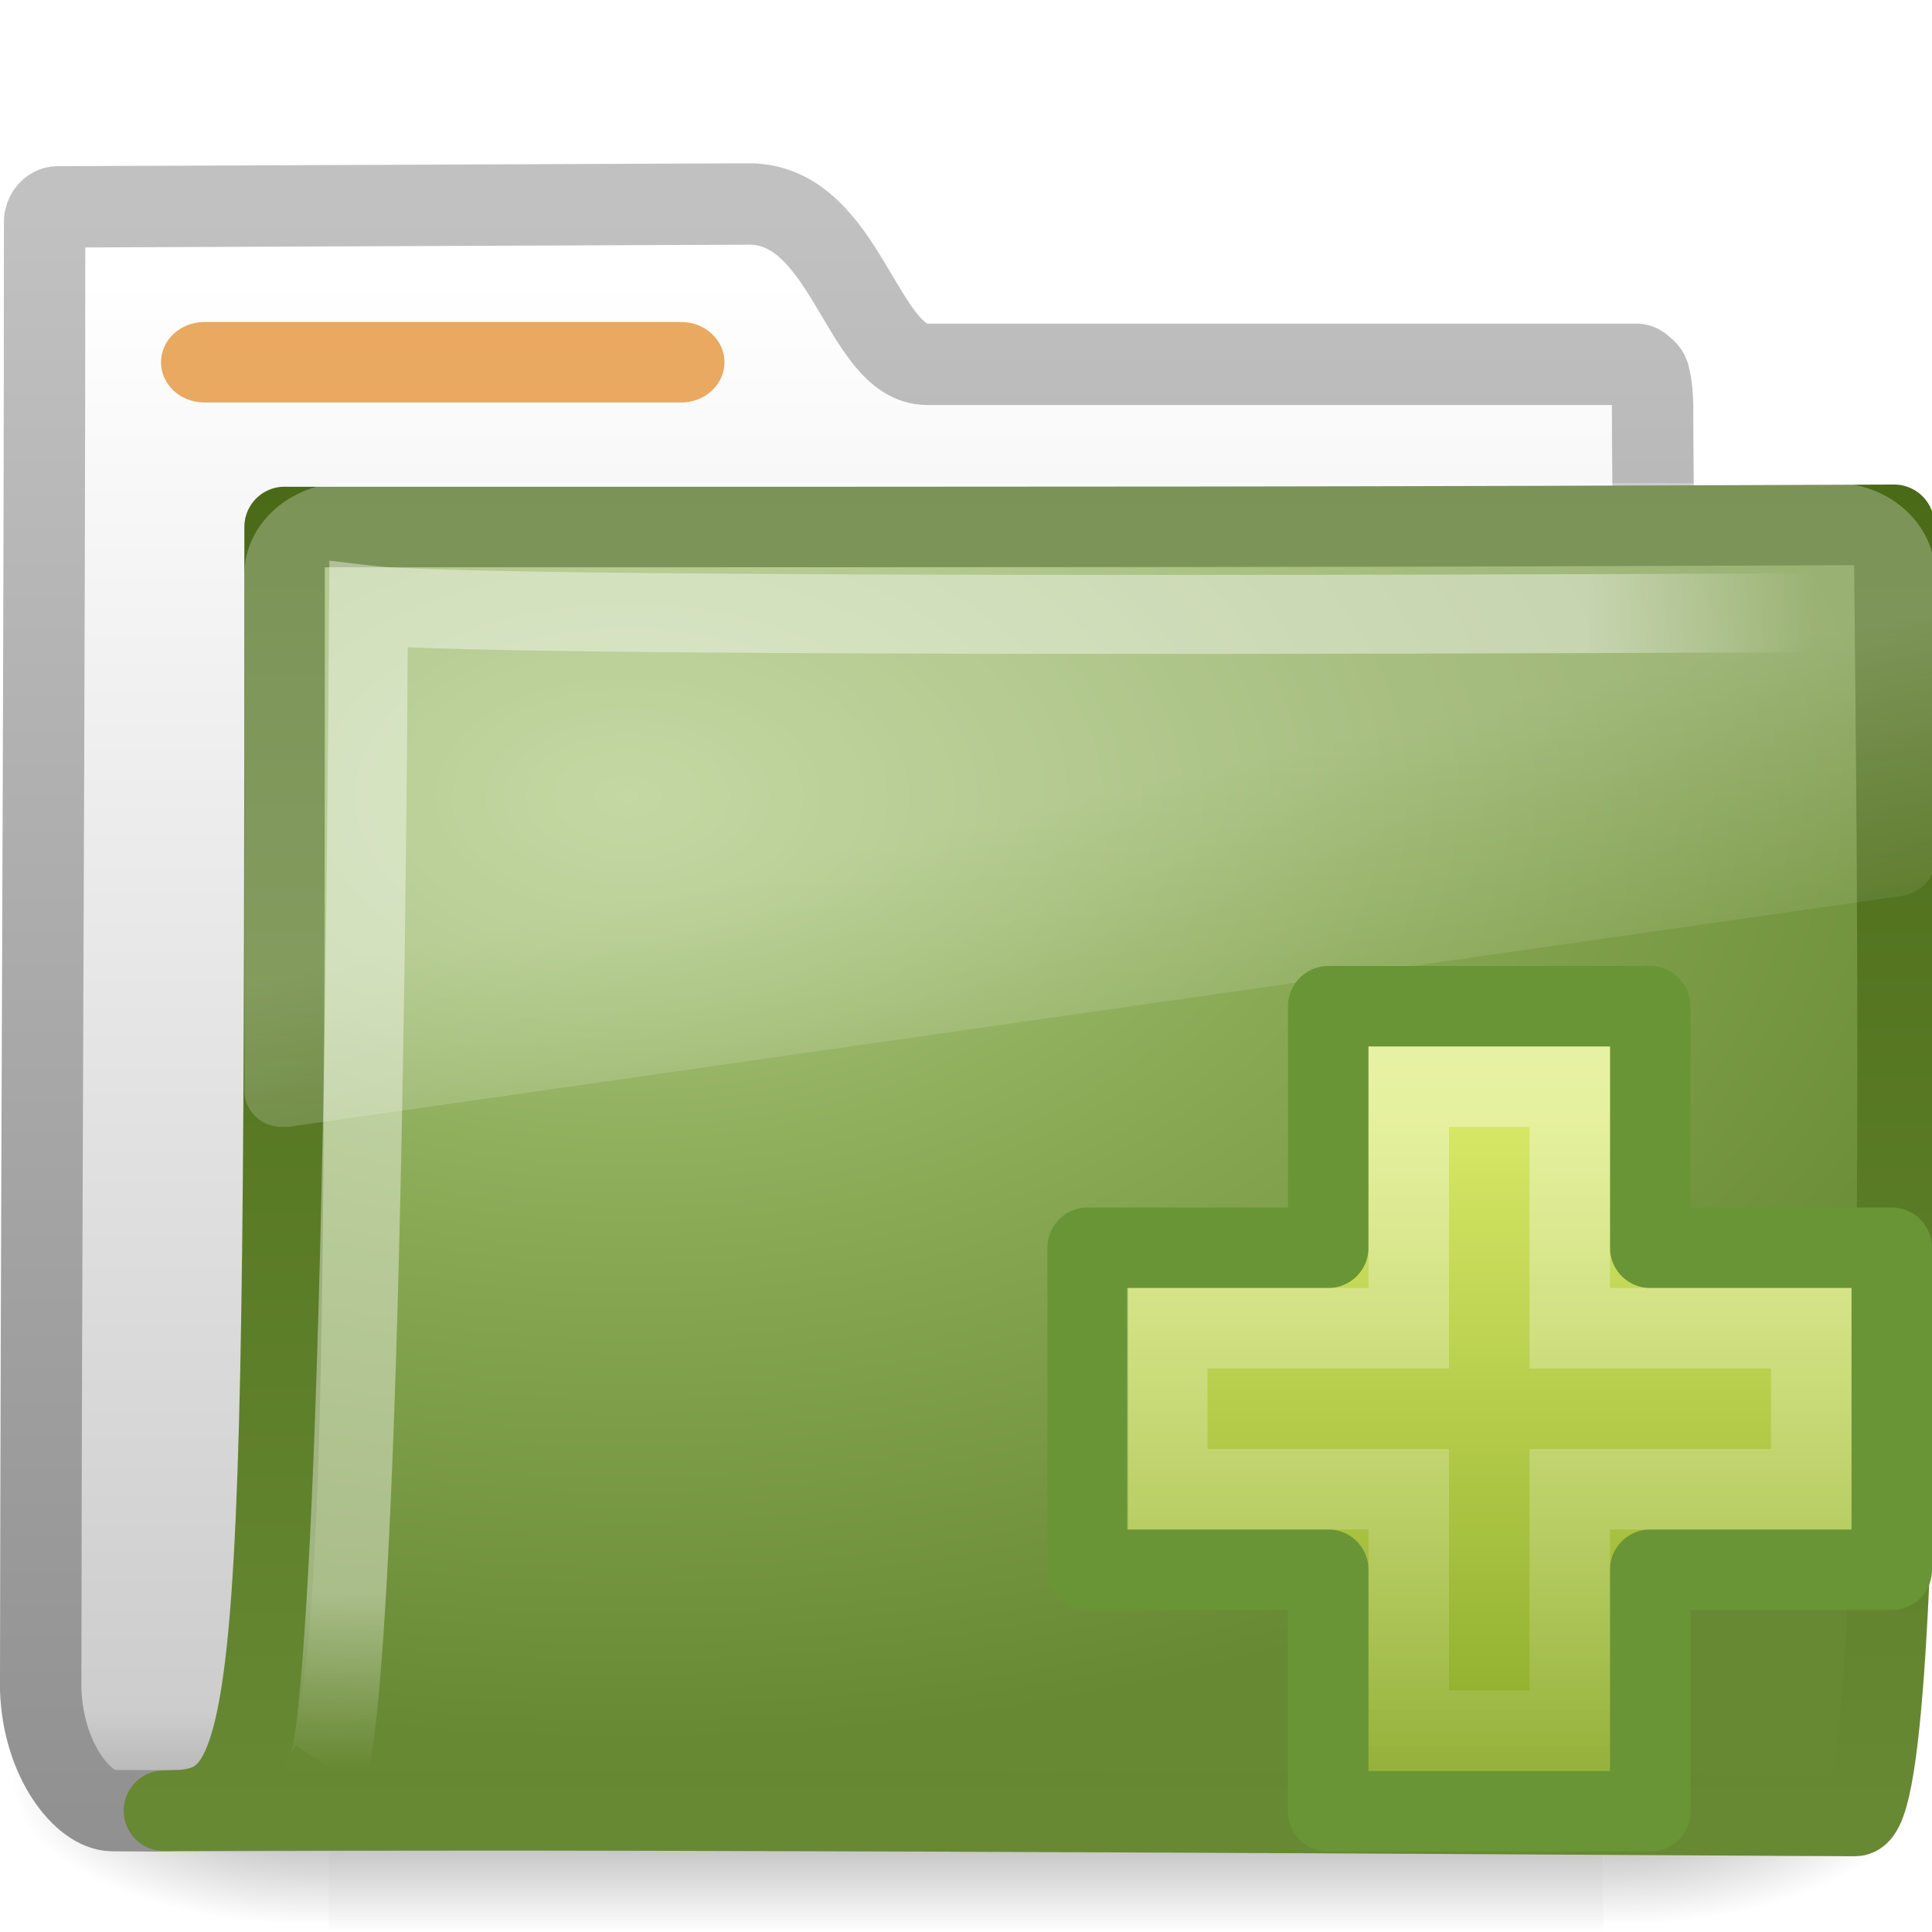
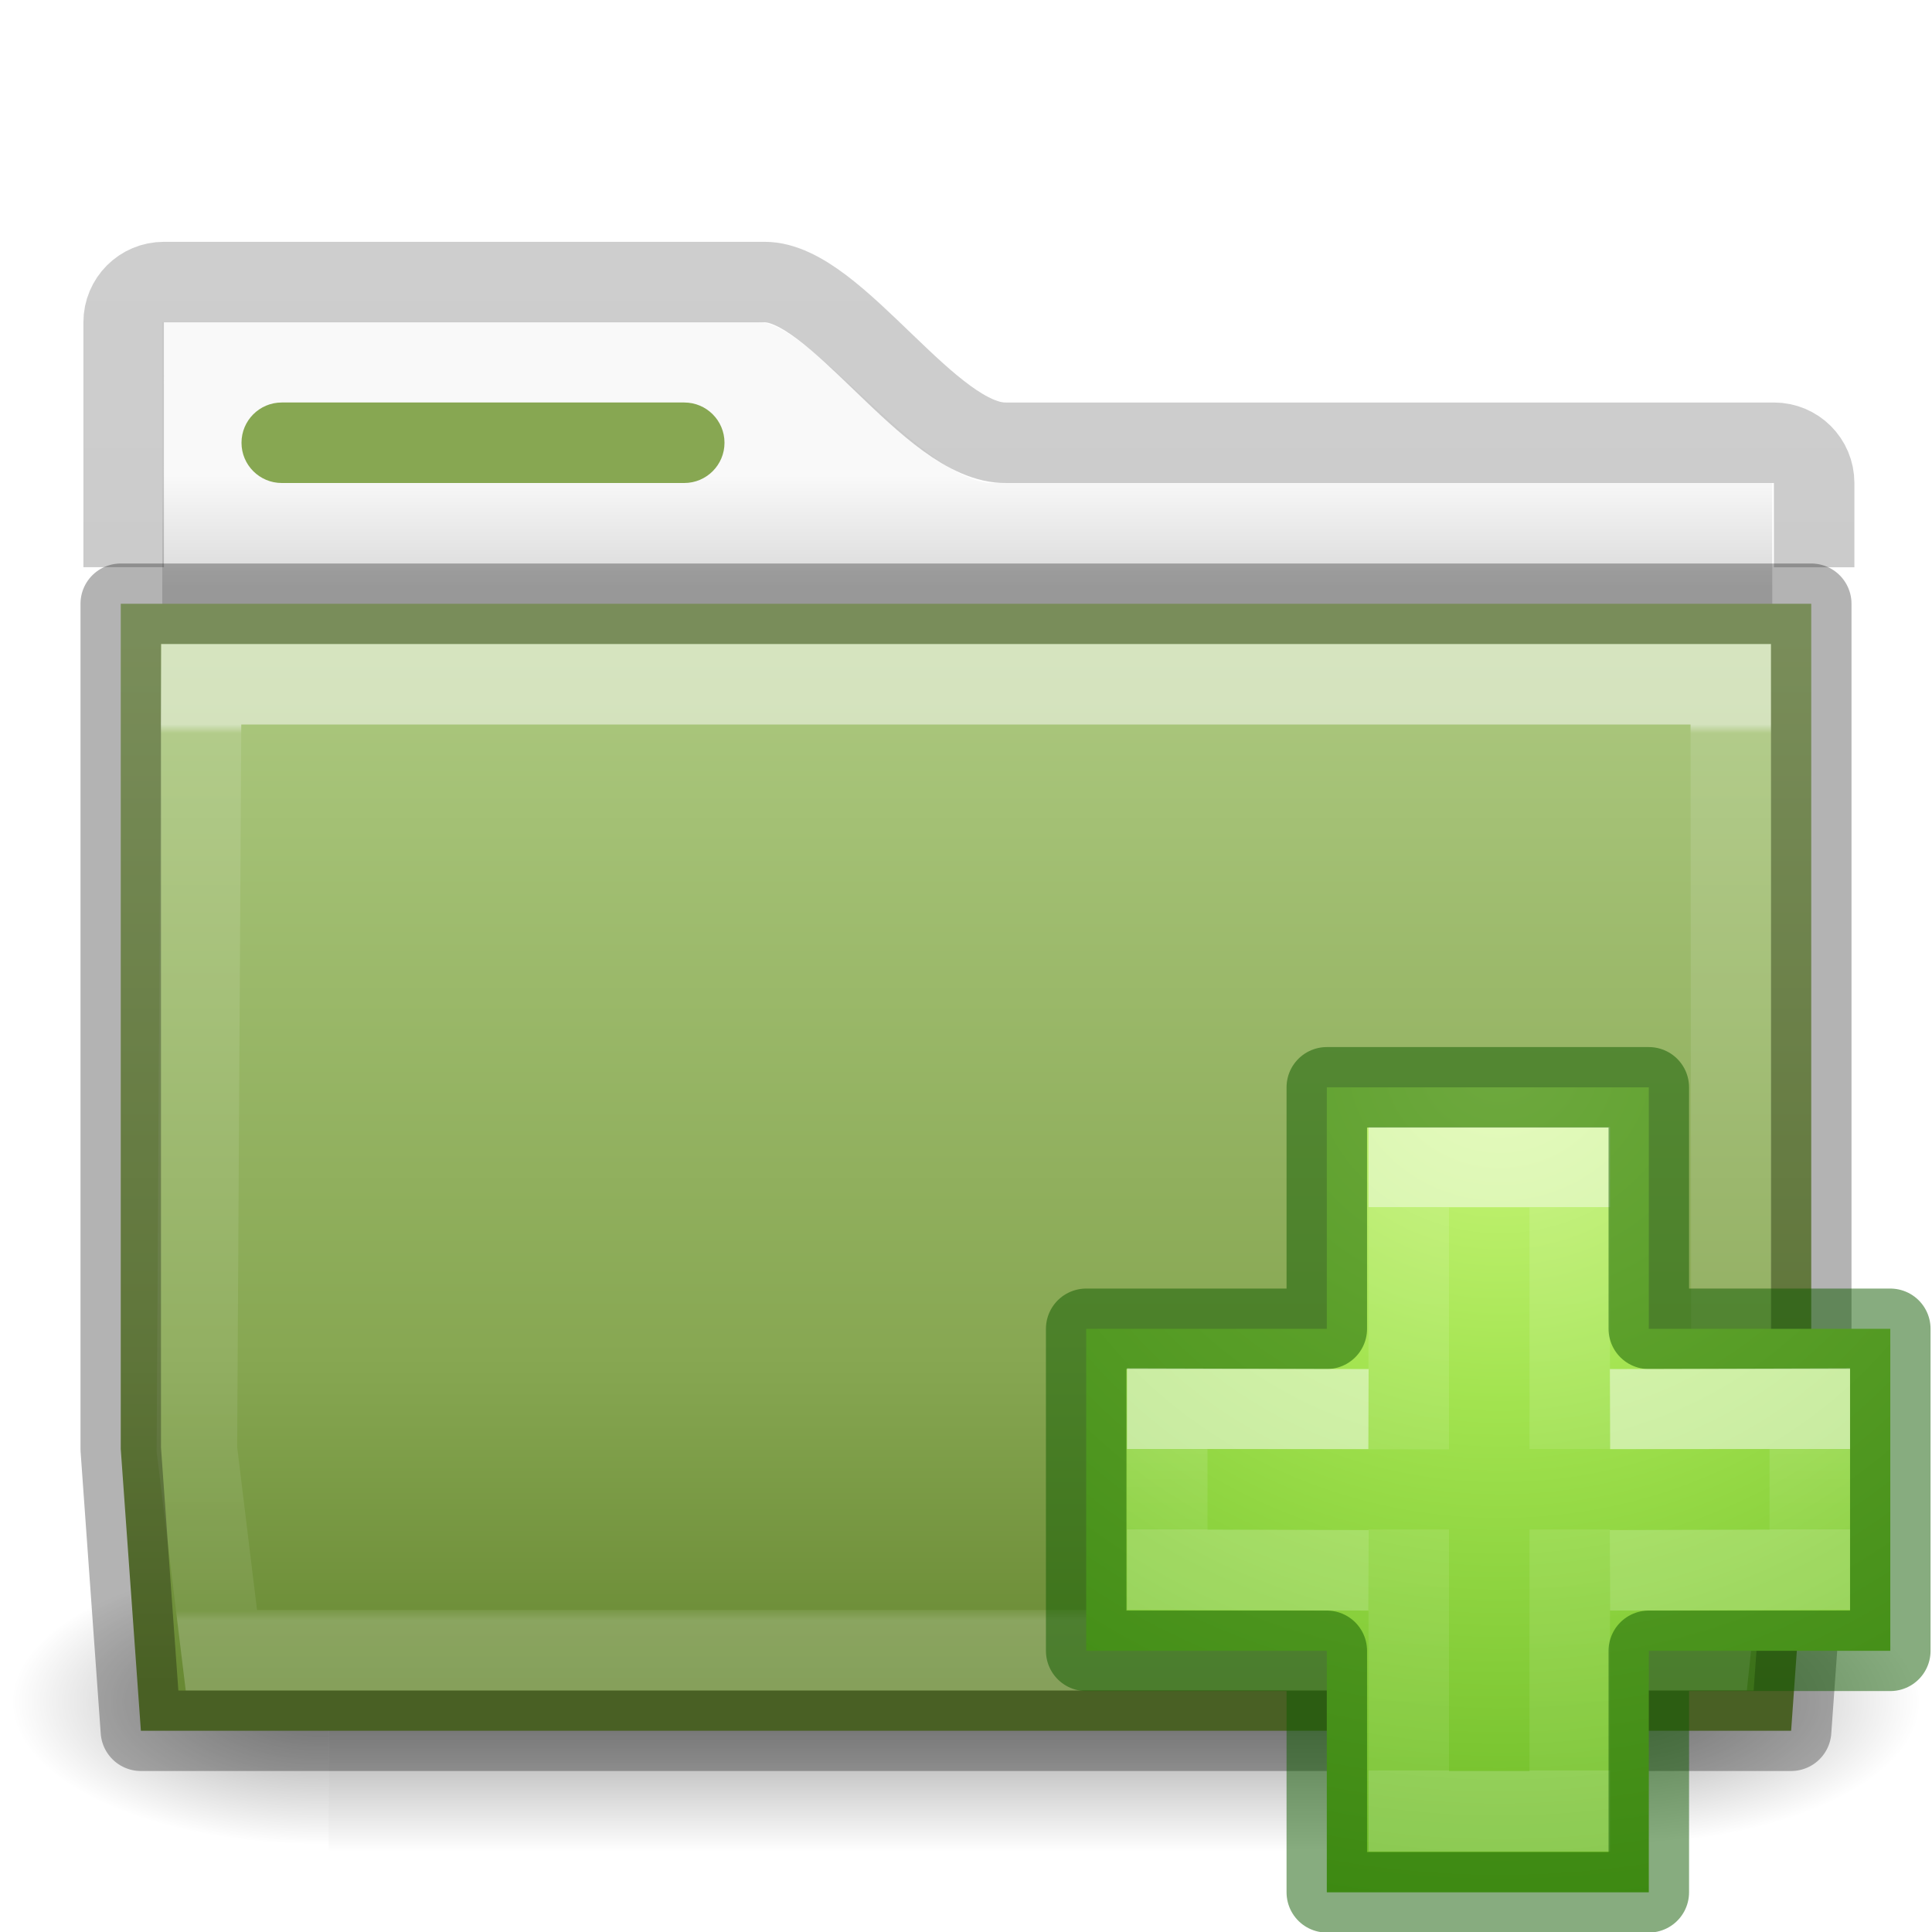
- <svg xmlns="http://www.w3.org/2000/svg" xmlns:xlink="http://www.w3.org/1999/xlink" id="svg3337" height="24" width="24" version="1.0">
-   <defs id="defs3339">
-     <linearGradient id="linearGradient2547" y2="24.628" gradientUnits="userSpaceOnUse" x2="20.055" gradientTransform="matrix(.44503 0 0 .40237 2.8192 3.8499)" y1="16.408" x1="18.031">
-       <stop id="stop2687" style="stop-color:#fff;stop-opacity:.275" offset="0" />
-       <stop id="stop2689" style="stop-color:#fff;stop-opacity:.078" offset="1" />
+ <svg xmlns="http://www.w3.org/2000/svg" xmlns:xlink="http://www.w3.org/1999/xlink" version="1.1" width="24" height="24" id="svg10994">
+   <defs id="defs10996">
+     <linearGradient id="linearGradient4280">
+       <stop style="stop-color:#000000;stop-opacity:0.318" offset="0" id="stop4282" />
+       <stop style="stop-color:#000000;stop-opacity:0.239" offset="1" id="stop4284" />
    </linearGradient>
-     <radialGradient id="radialGradient2550" gradientUnits="userSpaceOnUse" cy="5.593" cx="4.02" gradientTransform="matrix(-.016802 1.3943 -1.7966 -.021651 14.152 2.1566)" r="10.273">
-       <stop id="stop3754" style="stop-color:#fff" offset="0" />
-       <stop id="stop3760" style="stop-color:#fff" offset=".848" />
-       <stop id="stop3756" style="stop-color:#fff;stop-opacity:0" offset="1" />
+     <linearGradient x1="27.557" y1="6.035" x2="27.557" y2="21.387" id="linearGradient4440-9" xlink:href="#linearGradient3454-2-5-0-3-4-1" gradientUnits="userSpaceOnUse" gradientTransform="matrix(0.6276264,0,0,0.7245642,2.973068,4.627368)" />
+     <linearGradient id="linearGradient3454-2-5-0-3-4-1">
+       <stop id="stop3456-4-9-38-1-8-8" style="stop-color:#ffffff;stop-opacity:1" offset="0" />
+       <stop id="stop3458-39-80-3-5-5-8" style="stop-color:#ffffff;stop-opacity:0.235" offset="0.01" />
+       <stop id="stop3460-7-0-2-4-2-7" style="stop-color:#ffffff;stop-opacity:0.157" offset="0.99" />
+       <stop id="stop3462-0-9-8-7-2-3" style="stop-color:#ffffff;stop-opacity:0.392" offset="1" />
+     </linearGradient>
+     <linearGradient id="linearGradient4646-7-4-3-5-6">
+       <stop id="stop4648-8-0-3-6-5" style="stop-color:#f9f9f9;stop-opacity:1" offset="0" />
+       <stop id="stop4650-1-7-3-4-8" style="stop-color:#d8d8d8;stop-opacity:1" offset="1" />
+     </linearGradient>
+     <linearGradient x1="302.857" y1="366.648" x2="302.857" y2="609.505" id="linearGradient3028" xlink:href="#linearGradient5048" gradientUnits="userSpaceOnUse" gradientTransform="matrix(2.774389,0,0,1.969706,-1892.179,-872.8854)" />
+     <linearGradient id="linearGradient5048">
+       <stop id="stop5050" style="stop-color:#000000;stop-opacity:0" offset="0" />
+       <stop id="stop5056" style="stop-color:#000000;stop-opacity:1" offset="0.5" />
+       <stop id="stop5052" style="stop-color:#000000;stop-opacity:0" offset="1" />
+     </linearGradient>
+     <radialGradient cx="605.714" cy="486.648" r="117.143" fx="605.714" fy="486.648" id="radialGradient3030" xlink:href="#linearGradient5060" gradientUnits="userSpaceOnUse" gradientTransform="matrix(2.774389,0,0,1.969706,-1891.633,-872.8854)" />
+     <linearGradient id="linearGradient5060">
+       <stop id="stop5062" style="stop-color:#000000;stop-opacity:1" offset="0" />
+       <stop id="stop5064" style="stop-color:#000000;stop-opacity:0" offset="1" />
+     </linearGradient>
+     <radialGradient cx="605.714" cy="486.648" r="117.143" fx="605.714" fy="486.648" id="radialGradient3032" xlink:href="#linearGradient5060" gradientUnits="userSpaceOnUse" gradientTransform="matrix(-2.774389,0,0,1.969706,112.7623,-872.8854)" />
+     <linearGradient x1="-100.944" y1="35.738" x2="-100.944" y2="13.547" id="linearGradient18155" xlink:href="#linearGradient4280" gradientUnits="userSpaceOnUse" gradientTransform="matrix(0.8074983,0,0,0.833744,104.8767,-8.06984)" />
+     <linearGradient x1="62.989" y1="13" x2="62.989" y2="16" id="linearGradient5899" xlink:href="#linearGradient4646-7-4-3-5-6" gradientUnits="userSpaceOnUse" gradientTransform="matrix(0.4761905,0,0,0.4761905,1.734964,-0.2857183)" />
+     <linearGradient x1="35.793" y1="17.118" x2="35.793" y2="43.761" id="linearGradient12481" xlink:href="#radialGradient2444" gradientUnits="userSpaceOnUse" gradientTransform="matrix(0.4587304,0,0,0.4869622,1.130708,-0.4020381)" />
+     <radialGradient id="radialGradient2444" gradientUnits="userSpaceOnUse" cy="14.113" cx="63.969" gradientTransform="matrix(1.5647,-9.5143e-8,6.1772e-8,1.0159,-59.14917,8.1461)" r="23.097">
+       <stop id="stop3618" style="stop-color:#ADC980" offset="0" />
+       <stop id="stop3270" style="stop-color:#87A752" offset="0.688" />
+       <stop id="stop3620" style="stop-color:#688933" offset="1" />
    </radialGradient>
-     <linearGradient id="linearGradient2555" y2="4.303" gradientUnits="userSpaceOnUse" x2="9.705" gradientTransform="matrix(.99458 0 0 .99458 -.33927 1.7178)" y1="20.882" x1="9.705">
-       <stop id="stop2605" style="stop-color:#688933" offset="0" />
-       <stop id="stop2607" style="stop-color:#4A6A17" offset="1" />
+     <radialGradient gradientTransform="matrix(0,0.5254499,-0.5716256,0,46.19339,-21.12381)" gradientUnits="userSpaceOnUse" xlink:href="#linearGradient3242-7-3-8-0-4-58-06" id="radialGradient3900-3" fy="48.216" fx="65.297" r="31" cy="48.216" cx="65.297" />
+     <linearGradient id="linearGradient3242-7-3-8-0-4-58-06">
+       <stop id="stop3244-5-8-5-6-4-3-8" style="stop-color:#cdf87e;stop-opacity:1" offset="0" />
+       <stop id="stop3246-9-5-1-5-3-0-7" style="stop-color:#a2e34f;stop-opacity:1" offset="0.262" />
+       <stop id="stop3248-7-2-0-7-5-35-9" style="stop-color:#68b723;stop-opacity:1" offset="0.661" />
+       <stop id="stop3250-8-2-8-5-6-40-4" style="stop-color:#1d7e0d;stop-opacity:1" offset="1" />
    </linearGradient>
-     <radialGradient id="radialGradient2553" gradientUnits="userSpaceOnUse" cy="8.561" cx="7.819" gradientTransform="matrix(1.69 0 0 1.0436 -5.449 .96175)" r="11.268">
-       <stop id="stop2612" style="stop-color:#ADC980" offset="0" />
-       <stop id="stop2614" style="stop-color:#87A752" offset=".5" />
-       <stop id="stop2616" style="stop-color:#688933" offset="1" />
-     </radialGradient>
-     <linearGradient id="linearGradient2560" y2="23.062" gradientUnits="userSpaceOnUse" x2="9.876" y1="2.602" x1="9.876">
-       <stop id="stop5159" style="stop-color:#c1c1c1" offset="0" />
-       <stop id="stop5161" style="stop-color:#909090" offset="1" />
+     <linearGradient gradientTransform="matrix(0.2817955,0,0,0.2800956,12.19656,12.01488)" gradientUnits="userSpaceOnUse" xlink:href="#linearGradient4154" id="linearGradient3030" y2="35.623" x2="24.139" y1="10.631" x1="24.139" />
+     <linearGradient id="linearGradient4154">
+       <stop offset="0" style="stop-color:#ffffff;stop-opacity:1" id="stop4156" />
+       <stop offset="0" style="stop-color:#ffffff;stop-opacity:0.235" id="stop4158" />
+       <stop offset="1" style="stop-color:#ffffff;stop-opacity:0.157" id="stop4160" />
+       <stop offset="1" style="stop-color:#ffffff;stop-opacity:0.392" id="stop4162" />
    </linearGradient>
-     <linearGradient id="linearGradient2558" y2="37.503" gradientUnits="userSpaceOnUse" x2="-28.531" gradientTransform="translate(34.378 -14.501)" y1="17.956" x1="-28.531">
-       <stop id="stop11113" style="stop-color:#fff" offset="0" />
-       <stop id="stop11115" style="stop-color:#cdcdcd" offset=".91" />
-       <stop id="stop11117" style="stop-color:#a1a1a1" offset="1" />
-     </linearGradient>
-     <radialGradient id="radialGradient2532" xlink:href="#linearGradient5060" gradientUnits="userSpaceOnUse" cy="486.65" cx="605.71" gradientTransform="matrix(-2.7744 0 0 1.9697 112.76 -872.89)" r="117.14" />
-     <linearGradient id="linearGradient5060">
-       <stop id="stop5062" offset="0" />
-       <stop id="stop5064" style="stop-opacity:0" offset="1" />
-     </linearGradient>
-     <radialGradient id="radialGradient2530" xlink:href="#linearGradient5060" gradientUnits="userSpaceOnUse" cy="486.65" cx="605.71" gradientTransform="matrix(2.7744 0 0 1.9697 -1891.6 -872.89)" r="117.14" />
-     <linearGradient id="linearGradient2528" y2="609.51" gradientUnits="userSpaceOnUse" x2="302.86" gradientTransform="matrix(2.7744 0 0 1.9697 -1892.2 -872.89)" y1="366.65" x1="302.86">
-       <stop id="stop5050" style="stop-opacity:0" offset="0" />
-       <stop id="stop5056" offset=".5" />
-       <stop id="stop5052" style="stop-opacity:0" offset="1" />
-     </linearGradient>
-     <linearGradient id="linearGradient2995" y2="32.485" gradientUnits="userSpaceOnUse" x2="24.104" gradientTransform="matrix(.46913 0 0 .4663 7.7005 6.8085)" y1="15.169" x1="24.104">
-       <stop id="stop2266" style="stop-color:#d7e866" offset="0" />
-       <stop id="stop2268" style="stop-color:#8cab2a" offset="1" />
-     </linearGradient>
-     <linearGradient id="linearGradient2992" y2="47.273" gradientUnits="userSpaceOnUse" x2="24.139" gradientTransform="matrix(.2818 0 0 .2801 12.197 11.015)" y1="7.077" x1="24.139">
-       <stop id="stop4224" style="stop-color:#fff" offset="0" />
-       <stop id="stop4226" style="stop-color:#fff;stop-opacity:0" offset="1" />
+     <linearGradient gradientTransform="matrix(0.2817955,0,0,0.2800956,12.17874,12.02218)" gradientUnits="userSpaceOnUse" xlink:href="#linearGradient4333" id="linearGradient3030-1" y2="24.912" x2="24.139" y1="21.342" x1="24.139" />
+     <linearGradient id="linearGradient4333">
+       <stop id="stop4335" style="stop-color:#ffffff;stop-opacity:1" offset="0" />
+       <stop id="stop4337" style="stop-color:#ffffff;stop-opacity:0.235" offset="0" />
+       <stop id="stop4339" style="stop-color:#ffffff;stop-opacity:0.157" offset="1" />
+       <stop id="stop4341" style="stop-color:#ffffff;stop-opacity:0.392" offset="1" />
    </linearGradient>
  </defs>
-   <g id="layer1">
-     <g id="g2589" transform="translate(.036304 -1.2166e-7)">
-       <g id="g3490" style="stroke-width:1.883" transform="matrix(.54593 0 0 .51685 -1.002 -.57818)">
-         <g id="g5022" style="stroke-width:104.96" transform="matrix(.021652 0 0 .014857 43.008 42.685)">
-           <rect id="rect2527" style="opacity:.402;fill:url(#linearGradient2528)" height="478.36" width="1339.6" y="-150.7" x="-1559.3" />
-           <path id="path2529" style="opacity:.402;fill:url(#radialGradient2530)" d="m-219.62-150.68v478.33c142.88 0.9 345.4-107.17 345.4-239.2 0-132.02-159.44-239.13-345.4-239.13z" />
-           <path id="path2531" style="opacity:.402;fill:url(#radialGradient2532)" d="m-1559.3-150.68v478.33c-142.8 0.9-345.4-107.17-345.4-239.2 0-132.02 159.5-239.13 345.4-239.13z" />
-         </g>
-       </g>
-       <path id="path3496" style="stroke-linejoin:round;stroke:url(#linearGradient2560);stroke-linecap:round;stroke-width:1.011;fill:url(#linearGradient2558)" d="m0.677 2.57c-0.086 0-0.159 0.093-0.159 0.189 0 5.869-0.043 12.244-0.049 18.225 0.029 0.895 0.537 1.505 0.89 1.508 1.013 0.009 0.539-0.004 1.049 0 6.47-0.016 13.578-0.078 20.05-0.094 0.053 0.007-1.478-0.108-1.463-1.446 0-4.673-0.502-11.187-0.502-15.86 0-0.186-0.015-0.29-0.032-0.377-0.012-0.067-0.028-0.099-0.063-0.126-0.028-0.024-0.055-0.057-0.096-0.063h-8.82c-0.815 0-1.002-1.992-2.213-1.992l-8.591 0.036h-0z" />
-       <path id="path3498" style="stroke-linejoin:round;stroke:url(#linearGradient2555);stroke-linecap:round;fill:url(#radialGradient2553)" d="m3.499 6.547c10.57 0 13.031 0.001 19.994-0.028 0 1.57 0.258 16.04-0.484 16.04-0.714 0-14.046-0.094-21.009-0.066 1.472 0 1.499-0.623 1.499-15.947v0z" />
-       <path id="path3211" style="opacity:.4;stroke:url(#radialGradient2550);stroke-width:.981;fill:none" d="m22.939 7.609s-16.832 0.094-18.397-0.092c-0.083 13.83-0.501 14.44-0.501 14.44" />
-       <path id="path2608" style="fill:url(#linearGradient2547);fill-rule:evenodd" d="m4.252 6c-0.685 0-1.252 0.512-1.252 1.132v6.437c0.003 0.116 0.066 0.247 0.167 0.327 0.101 0.081 0.23 0.115 0.376 0.101h0.014l20.027-2.867c0.232-0.033 0.414-0.215 0.417-0.427v-3.571c0-0.619-0.567-1.132-1.252-1.132h-18.496-0z" />
+   <path id="rect4598" d="m 2.016,4 0,4.615 20,0 0,-2.615 -9.683,0 C 11.488,6 10.074,4 9.412,4 Z" style="color:#000000;clip-rule:nonzero;display:inline;overflow:visible;visibility:visible;opacity:1;isolation:auto;mix-blend-mode:normal;color-interpolation:sRGB;color-interpolation-filters:linearRGB;solid-color:#000000;solid-opacity:1;fill:url(#linearGradient5899);fill-opacity:1;fill-rule:nonzero;stroke:none;stroke-width:1;stroke-linecap:butt;stroke-linejoin:miter;stroke-miterlimit:4;stroke-dasharray:none;stroke-dashoffset:0;stroke-opacity:1;marker:none;color-rendering:auto;image-rendering:auto;shape-rendering:auto;text-rendering:auto;enable-background:accumulate" />
+   <g style="stroke-width:1.883;stroke-miterlimit:4;stroke-dasharray:none" id="g3490" transform="matrix(0.5459263,0,0,0.5168524,-0.9657318,-1.578182)">
+     <g style="display:inline;stroke-width:104.962;stroke-miterlimit:4;stroke-dasharray:none" id="g5022" transform="matrix(0.02165152,0,0,0.01485743,43.0076,42.68539)">
+       <rect style="display:inline;overflow:visible;visibility:visible;opacity:0.402;fill:url(#linearGradient3028);fill-opacity:1;fill-rule:nonzero;stroke:none;stroke-width:104.962;marker:none" id="rect4173-4" y="-150.697" x="-1559.252" height="478.357" width="1339.633" />
+       <path style="display:inline;overflow:visible;visibility:visible;opacity:0.402;fill:url(#radialGradient3030);fill-opacity:1;fill-rule:nonzero;stroke:none;stroke-width:104.962;marker:none" id="path5058-9" d="m -219.619,-150.68 c 0,0 0,478.331 0,478.331 142.874,0.9 345.4,-107.17 345.4,-239.196 0,-132.027 -159.437,-239.135 -345.4,-239.135 z" />
+       <path style="display:inline;overflow:visible;visibility:visible;opacity:0.402;fill:url(#radialGradient3032);fill-opacity:1;fill-rule:nonzero;stroke:none;stroke-width:104.962;marker:none" id="path5018-53" d="m -1559.252,-150.68 c 0,0 0,478.331 0,478.331 -142.874,0.9 -345.4,-107.17 -345.4,-239.196 0,-132.027 159.437,-239.135 345.4,-239.135 z" />
    </g>
-     <rect id="rect2545" style="display:block;fill:#e9a961" rx=".538" ry=".5" height="1" width="7" y="4" x="2" />
-     <path id="path2262" style="stroke-linejoin:round;fill-rule:evenodd;stroke:#699536;fill:url(#linearGradient2995)" d="m16.5 15.5v-3h4v3h3v4h-3v3h-4v-3h-2.989v-4h2.989z" />
-     <path id="path2272" style="opacity:.4;stroke:url(#linearGradient2992);fill:none" d="m17.5 16.5v-3h2v3h3v2h-3v3h-2v-3h-3v-2h3z" />
+   </g>
+   <path style="color:#000000;clip-rule:nonzero;display:inline;overflow:visible;visibility:visible;opacity:0.8;isolation:auto;mix-blend-mode:normal;color-interpolation:sRGB;color-interpolation-filters:linearRGB;solid-color:#000000;solid-opacity:1;fill:none;fill-opacity:1;fill-rule:nonzero;stroke:url(#linearGradient18155);stroke-width:1;stroke-linecap:butt;stroke-linejoin:miter;stroke-miterlimit:4;stroke-dasharray:none;stroke-dashoffset:0;stroke-opacity:1;marker:none;color-rendering:auto;image-rendering:auto;shape-rendering:auto;text-rendering:auto;enable-background:accumulate" id="rect3186" d="m 22.536,7.047 0,-1.047 c 0,-0.277 -0.223,-0.5 -0.5,-0.5 l -9.536,0 c -0.942,0.017 -2.11,-1.996 -3,-1.996 l -7.464,0 c -0.277,0 -0.5,0.223 -0.5,0.5 l 2.982e-4,3.042" />
+   <path style="color:#000000;font-style:normal;font-variant:normal;font-weight:normal;font-stretch:normal;font-size:medium;line-height:normal;font-family:sans-serif;text-indent:0;text-align:start;text-decoration:none;text-decoration-line:none;text-decoration-style:solid;text-decoration-color:#000000;letter-spacing:normal;word-spacing:normal;text-transform:none;direction:ltr;block-progression:tb;writing-mode:lr-tb;baseline-shift:baseline;text-anchor:start;white-space:normal;clip-rule:nonzero;display:inline;overflow:visible;visibility:visible;opacity:1;isolation:auto;mix-blend-mode:normal;color-interpolation:sRGB;color-interpolation-filters:linearRGB;solid-color:#000000;solid-opacity:1;fill:url(#linearGradient12481);fill-opacity:1;fill-rule:nonzero;stroke:none;stroke-width:1;stroke-linecap:butt;stroke-linejoin:miter;stroke-miterlimit:4;stroke-dasharray:none;stroke-dashoffset:0;stroke-opacity:1;color-rendering:auto;image-rendering:auto;shape-rendering:auto;text-rendering:auto;enable-background:accumulate;marker:none;filter-blend-mode:normal;filter-gaussianBlur-deviation:0" d="M 1.5,7.5 1.5,8 1.5,18 1.75,21.5 22.25,21.5 22.5,18 22.5,7.5 Z" id="rect4198" />
+   <path style="color:#000000;display:inline;overflow:visible;visibility:visible;opacity:0.5;fill:none;stroke:url(#linearGradient4440-9);stroke-width:1;stroke-linecap:round;stroke-linejoin:miter;stroke-miterlimit:4;stroke-dasharray:none;stroke-dashoffset:0;stroke-opacity:1;marker:none;enable-background:accumulate" id="path3309-8" d="M 2.5,8.5 2.446,18.005 2.75,20.5 l 18.5,0 0.259,-2.444 L 21.5,8.5 Z" />
+   <rect x="3" y="5" width="6" height="1" ry="0.5" rx="0.5" style="display:block;fill:#87a752" id="rect2892" />
+   <path style="color:#000000;font-style:normal;font-variant:normal;font-weight:normal;font-stretch:normal;font-size:medium;line-height:normal;font-family:sans-serif;text-indent:0;text-align:start;text-decoration:none;text-decoration-line:none;text-decoration-style:solid;text-decoration-color:#000000;letter-spacing:normal;word-spacing:normal;text-transform:none;direction:ltr;block-progression:tb;writing-mode:lr-tb;baseline-shift:baseline;text-anchor:start;white-space:normal;clip-rule:nonzero;display:inline;overflow:visible;visibility:visible;opacity:0.3;isolation:auto;mix-blend-mode:normal;color-interpolation:sRGB;color-interpolation-filters:linearRGB;solid-color:#000000;solid-opacity:1;fill:none;fill-opacity:1;fill-rule:nonzero;stroke:#000000;stroke-width:1;stroke-linecap:round;stroke-linejoin:round;stroke-miterlimit:4;stroke-dasharray:none;stroke-dashoffset:0;stroke-opacity:1;marker:none;color-rendering:auto;image-rendering:auto;shape-rendering:auto;text-rendering:auto;enable-background:accumulate;filter-blend-mode:normal;filter-gaussianBlur-deviation:0" d="M 1.5,7.5 1.5,8 1.5,18 1.75,21.5 22.25,21.5 22.5,18 22.5,7.5 Z" id="rect4198-7" />
+   <g id="g4474">
+     <path d="m 16.482,16.507 0,-3 4,0 0,3 3,0 0,4 -3,0 0,3 -4,0 0,-3 -2.989,0 0,-4 2.989,0 z" id="path2262" style="color:#000000;display:inline;overflow:visible;visibility:visible;fill:url(#radialGradient3900-3);fill-opacity:1;fill-rule:nonzero;stroke:none;stroke-width:0.985;marker:none;enable-background:accumulate" />
+     <path d="m 17.5,18.004 0,-3.504 2,0 0,3.5 m 0,1 0,3.5 -2,0 0,-3.5" id="path2272" style="display:inline;opacity:0.5;fill:none;stroke:url(#linearGradient3030);stroke-width:1;stroke-linecap:butt;stroke-linejoin:miter;stroke-miterlimit:4;stroke-dasharray:none;stroke-opacity:1" />
+     <path d="m 16.482,16.507 0,-3 4,0 0,3 3,0 0,4 -3,0 0,3 -4,0 0,-3 -2.989,0 0,-4 2.989,0 z" id="path2262-2" style="color:#000000;clip-rule:nonzero;display:inline;overflow:visible;visibility:visible;opacity:0.5;isolation:auto;mix-blend-mode:normal;color-interpolation:sRGB;color-interpolation-filters:linearRGB;solid-color:#000000;solid-opacity:1;fill:none;fill-opacity:1;fill-rule:nonzero;stroke:#0f5a00;stroke-width:1;stroke-linecap:round;stroke-linejoin:round;stroke-miterlimit:4;stroke-dasharray:none;stroke-dashoffset:0;stroke-opacity:1;marker:none;color-rendering:auto;image-rendering:auto;shape-rendering:auto;text-rendering:auto;enable-background:accumulate" />
+     <path d="m 20,17.507 2.482,-0.007 0,2 L 20,19.507 m -3,0 -2.5,-0.007 0,-2 2.5,0.007" id="path2272-2" style="display:inline;opacity:0.5;fill:none;stroke:url(#linearGradient3030-1);stroke-width:1;stroke-linecap:butt;stroke-linejoin:miter;stroke-miterlimit:4;stroke-dasharray:none;stroke-opacity:1" />
  </g>
</svg>
